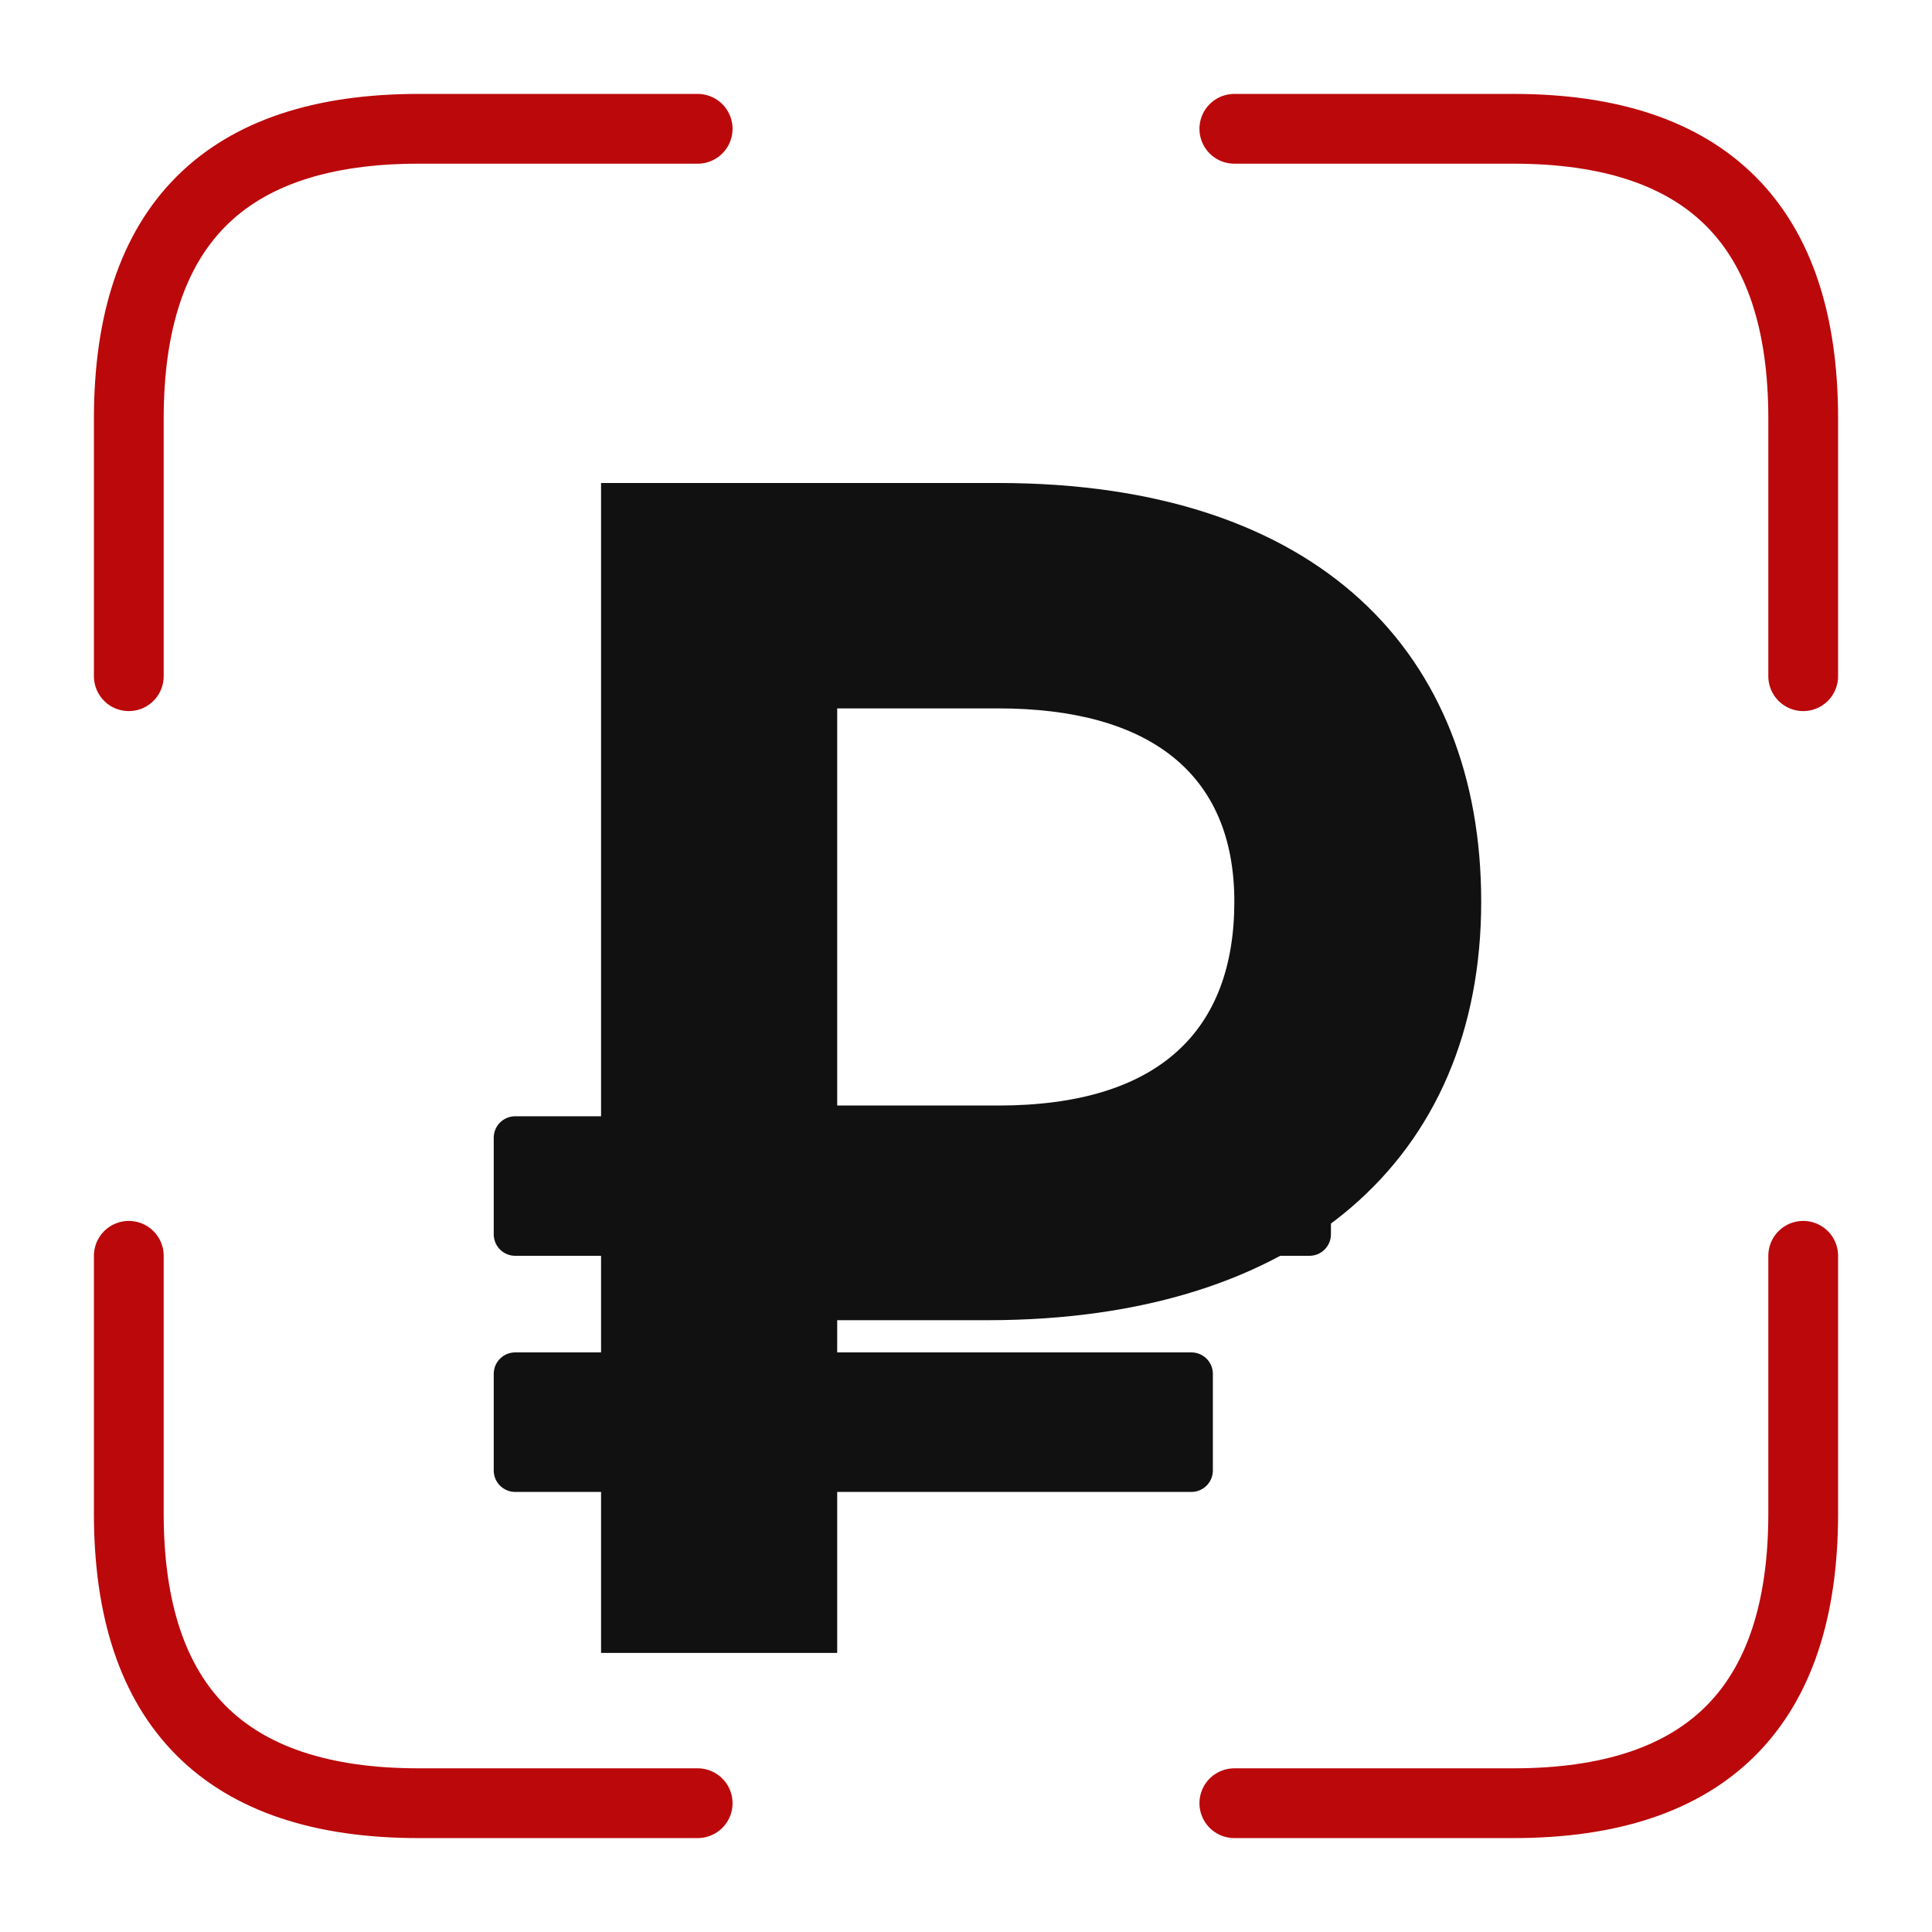
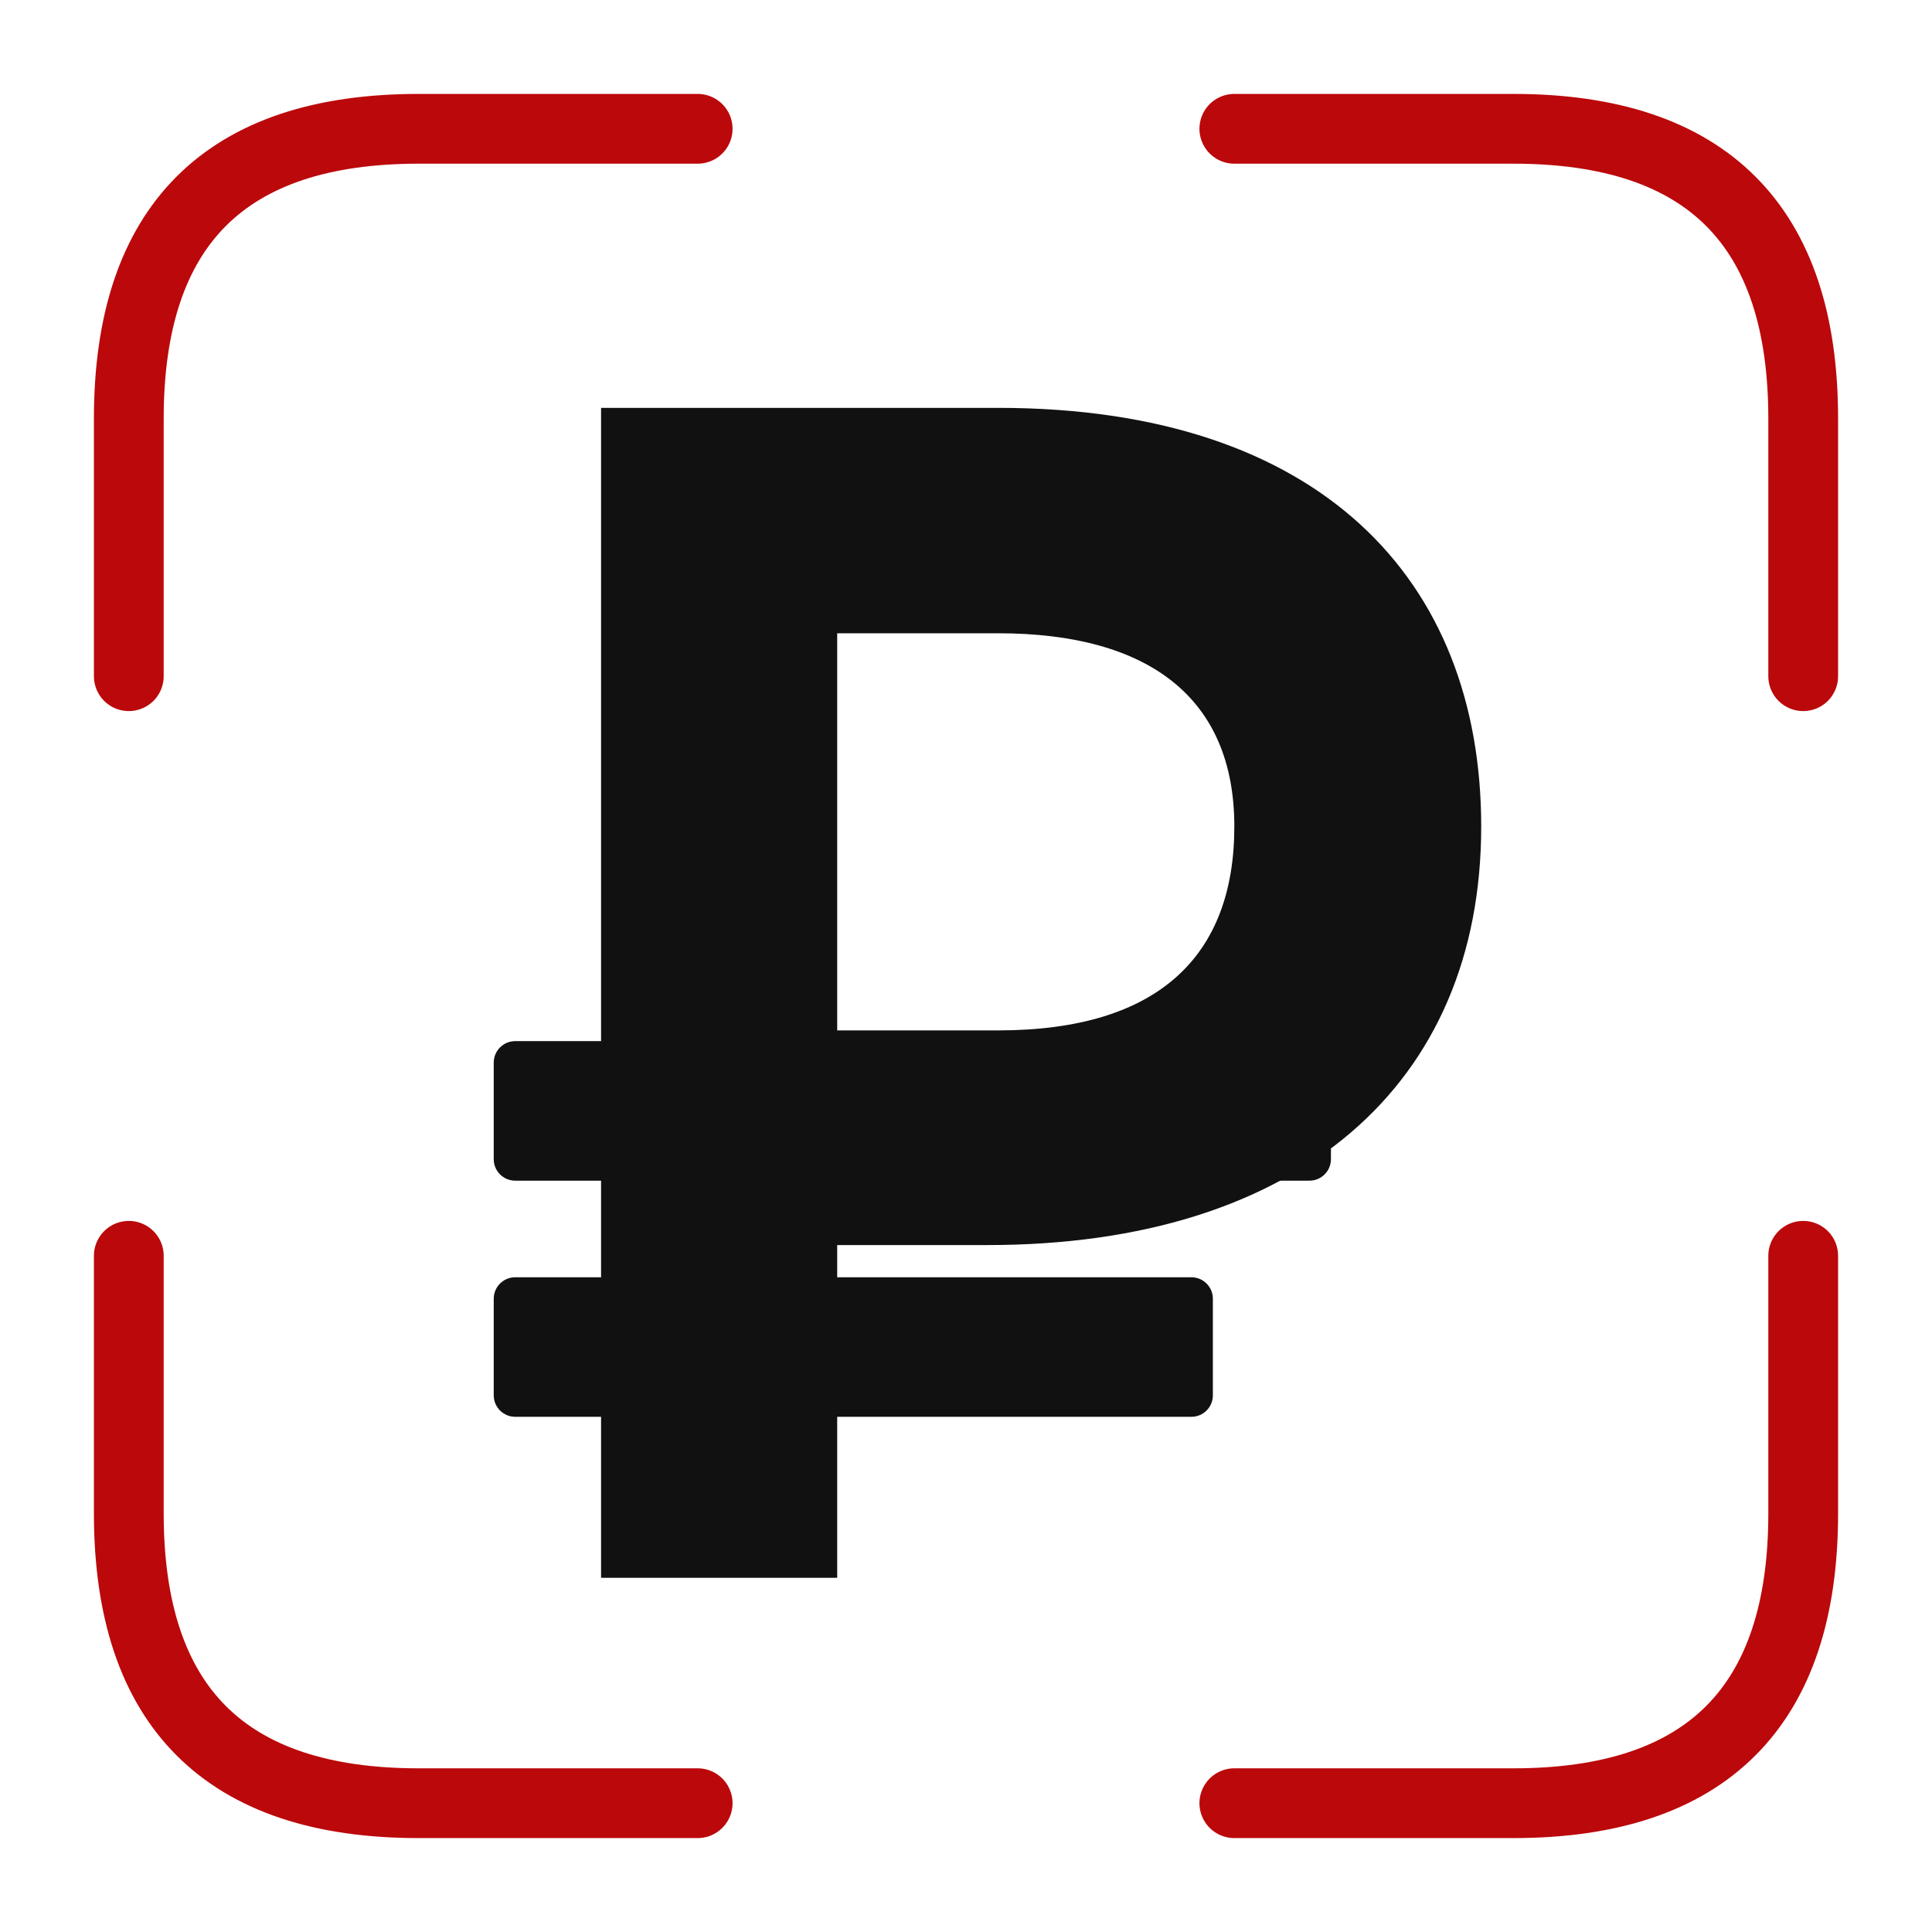
<svg xmlns="http://www.w3.org/2000/svg" viewBox="0 0 180 180" width="180" height="180" role="img" aria-labelledby="title">
  <g fill="none" stroke="#BB080B" stroke-width="6.5" stroke-linecap="round" stroke-linejoin="round">
    <path d="M65 12H39Q12 12 12 39V63" />
    <path d="M115 12H141Q168 12 168 39V63" />
    <path d="M12 117V141Q12 168 39 168H65" />
    <path d="M115 168H141Q168 168 168 141V117" />
  </g>
-   <g fill="#111111" transform="translate(-7 0)">
+   <g fill="#111111" transform="translate(-7 -7)">
    <path fill-rule="evenodd" d="M63 45H100C130 45 145 61 145 84C145 108 128 123 99 123H85V154H63ZM85 66V103H100C115 103 122 96 122 84C122 72 114 66 100 66Z" />
    <rect x="53" y="104" width="78" height="13" rx="2" />
    <rect x="53" y="126" width="67" height="13" rx="2" />
  </g>
</svg>
